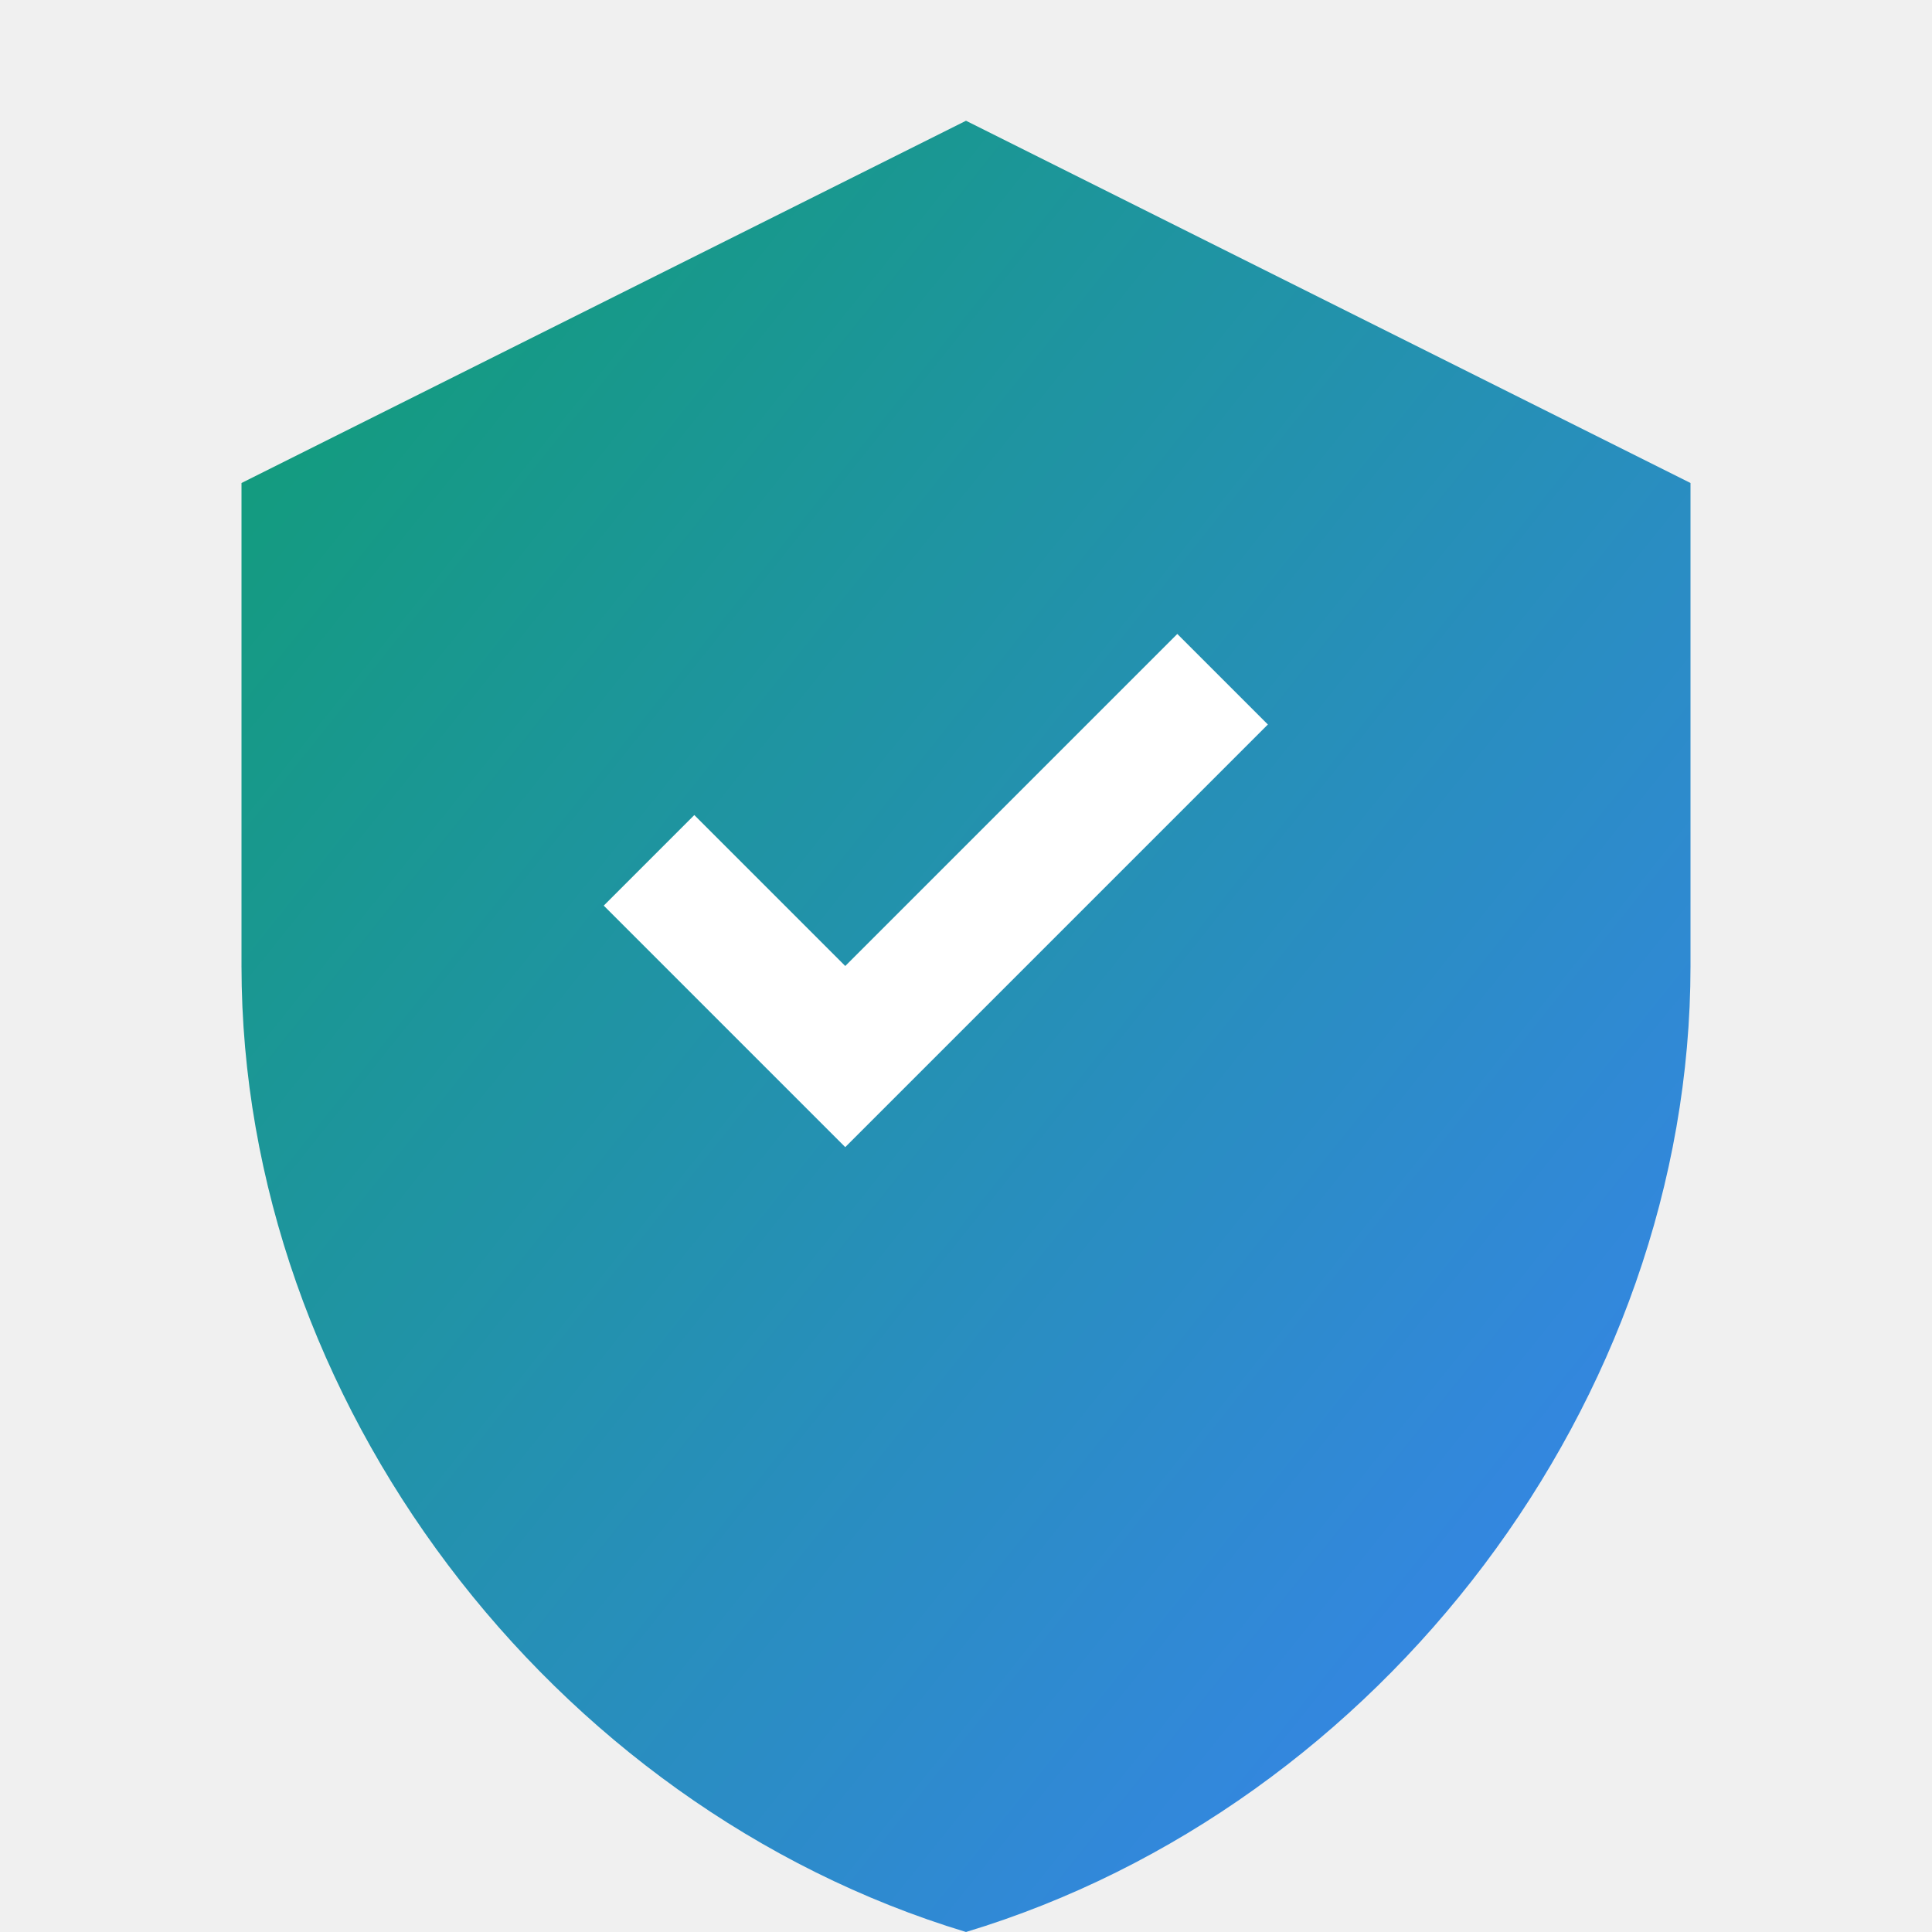
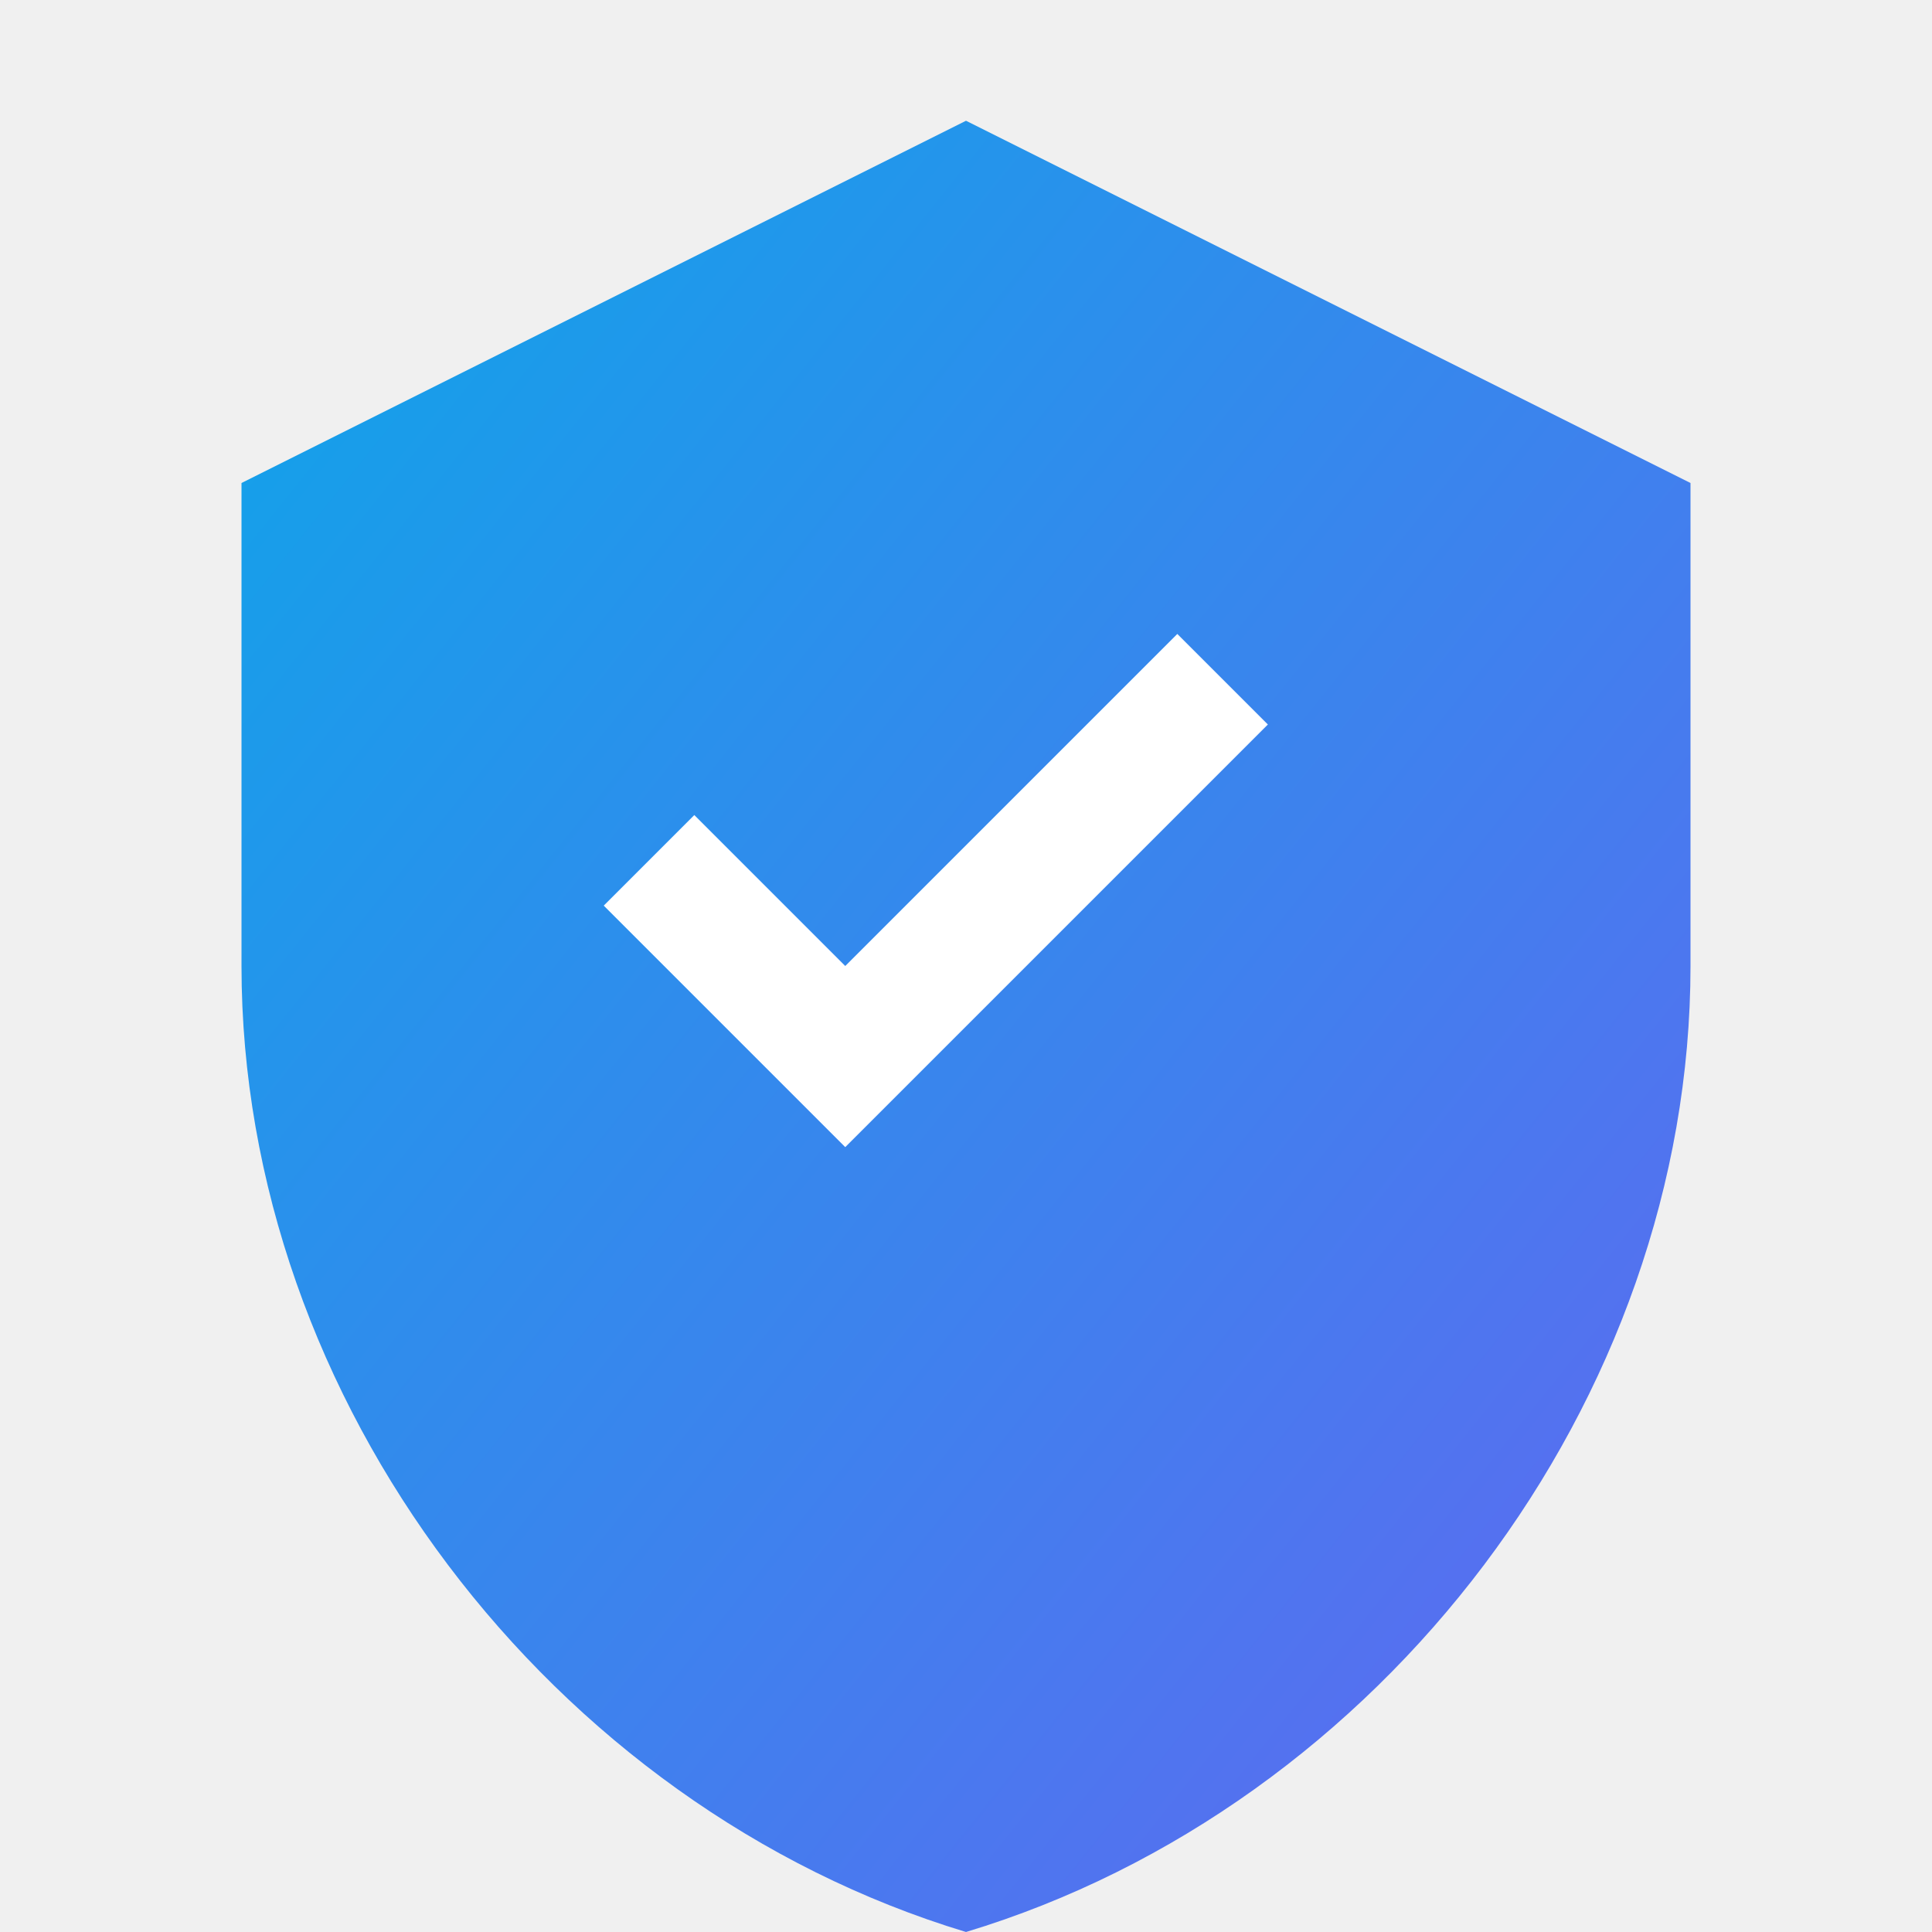
<svg xmlns="http://www.w3.org/2000/svg" viewBox="0 0 64 64">
  <defs>
    <linearGradient id="g" x1="0" y1="0" x2="1" y2="1">
-       <stop offset="0%" stop-color="#0f9e72" />
-       <stop offset="100%" stop-color="#3b82f6" />
+       <stop offset="0%" stop-color="#0ea5e9" />
+       <stop offset="100%" stop-color="#6366f1" />
    </linearGradient>
  </defs>
  <path d="M32 4L8 16v16c0 14.4 10.24 27.84 24 32 13.76-4.16 24-17.6 24-32V16L32 4z" fill="url(#g)" />
  <path d="M28 38l-8-8 3-3 5 5 11-11 3 3z" fill="#fff" />
</svg>
